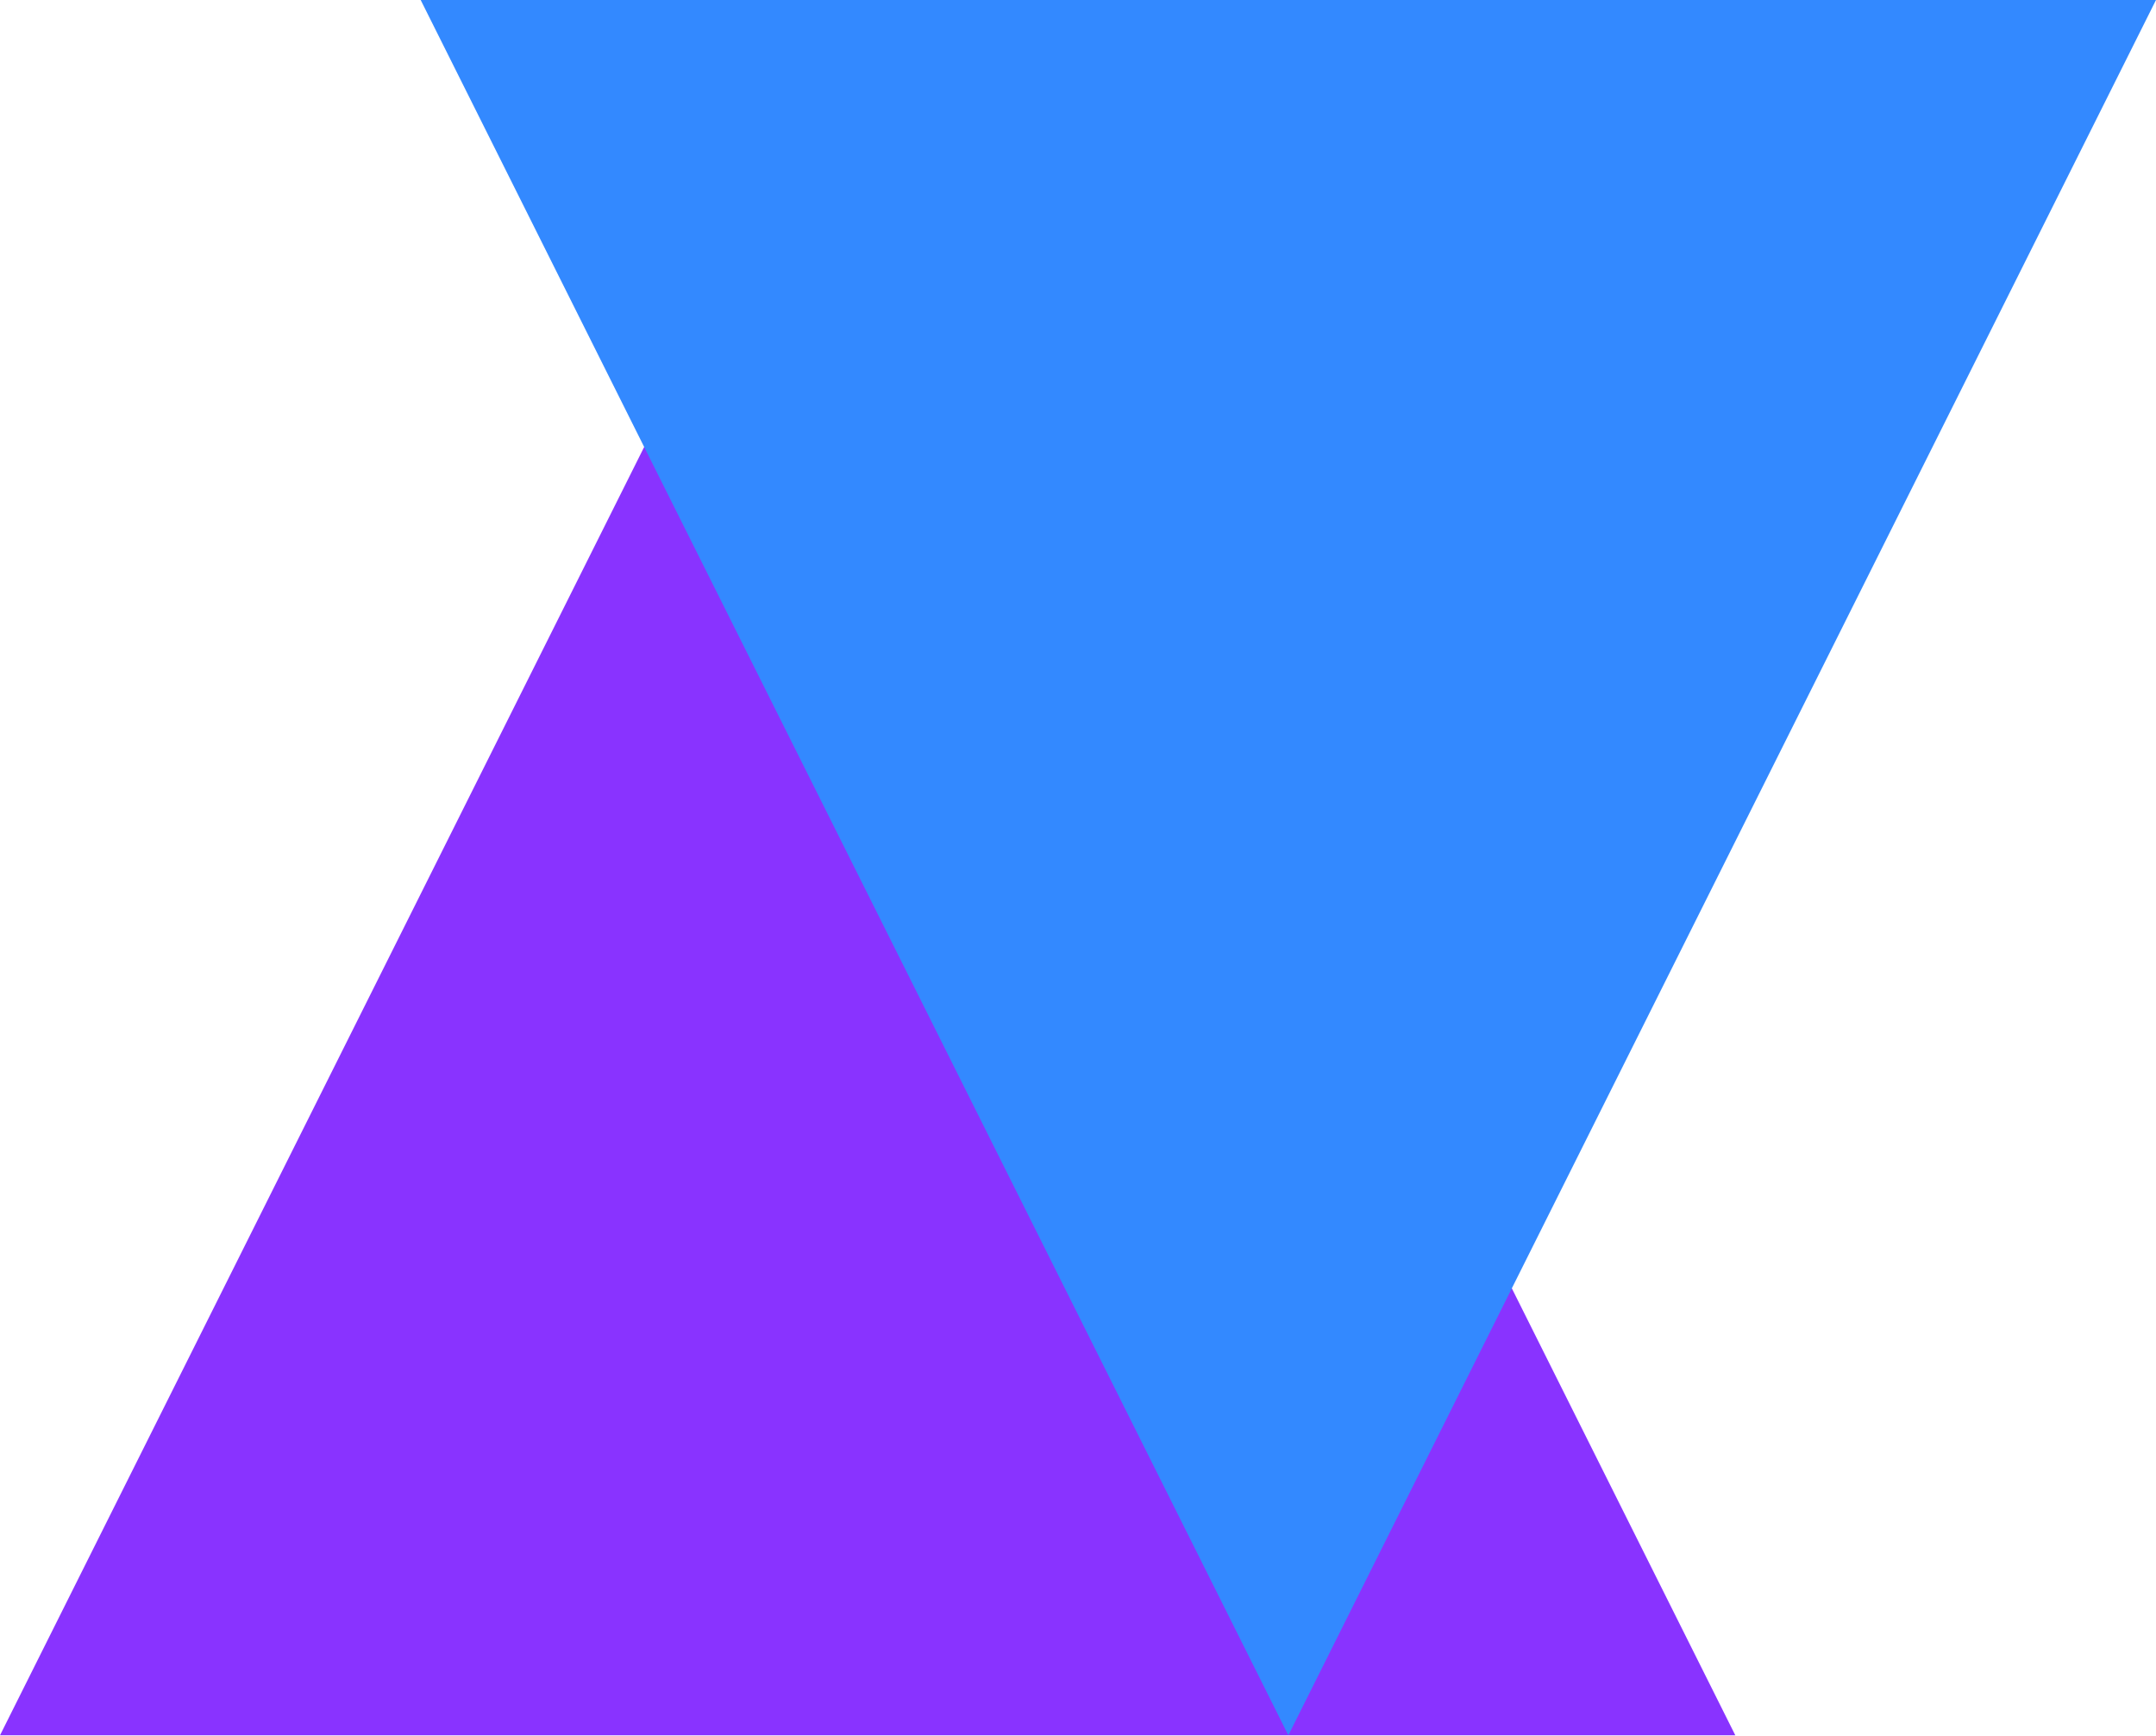
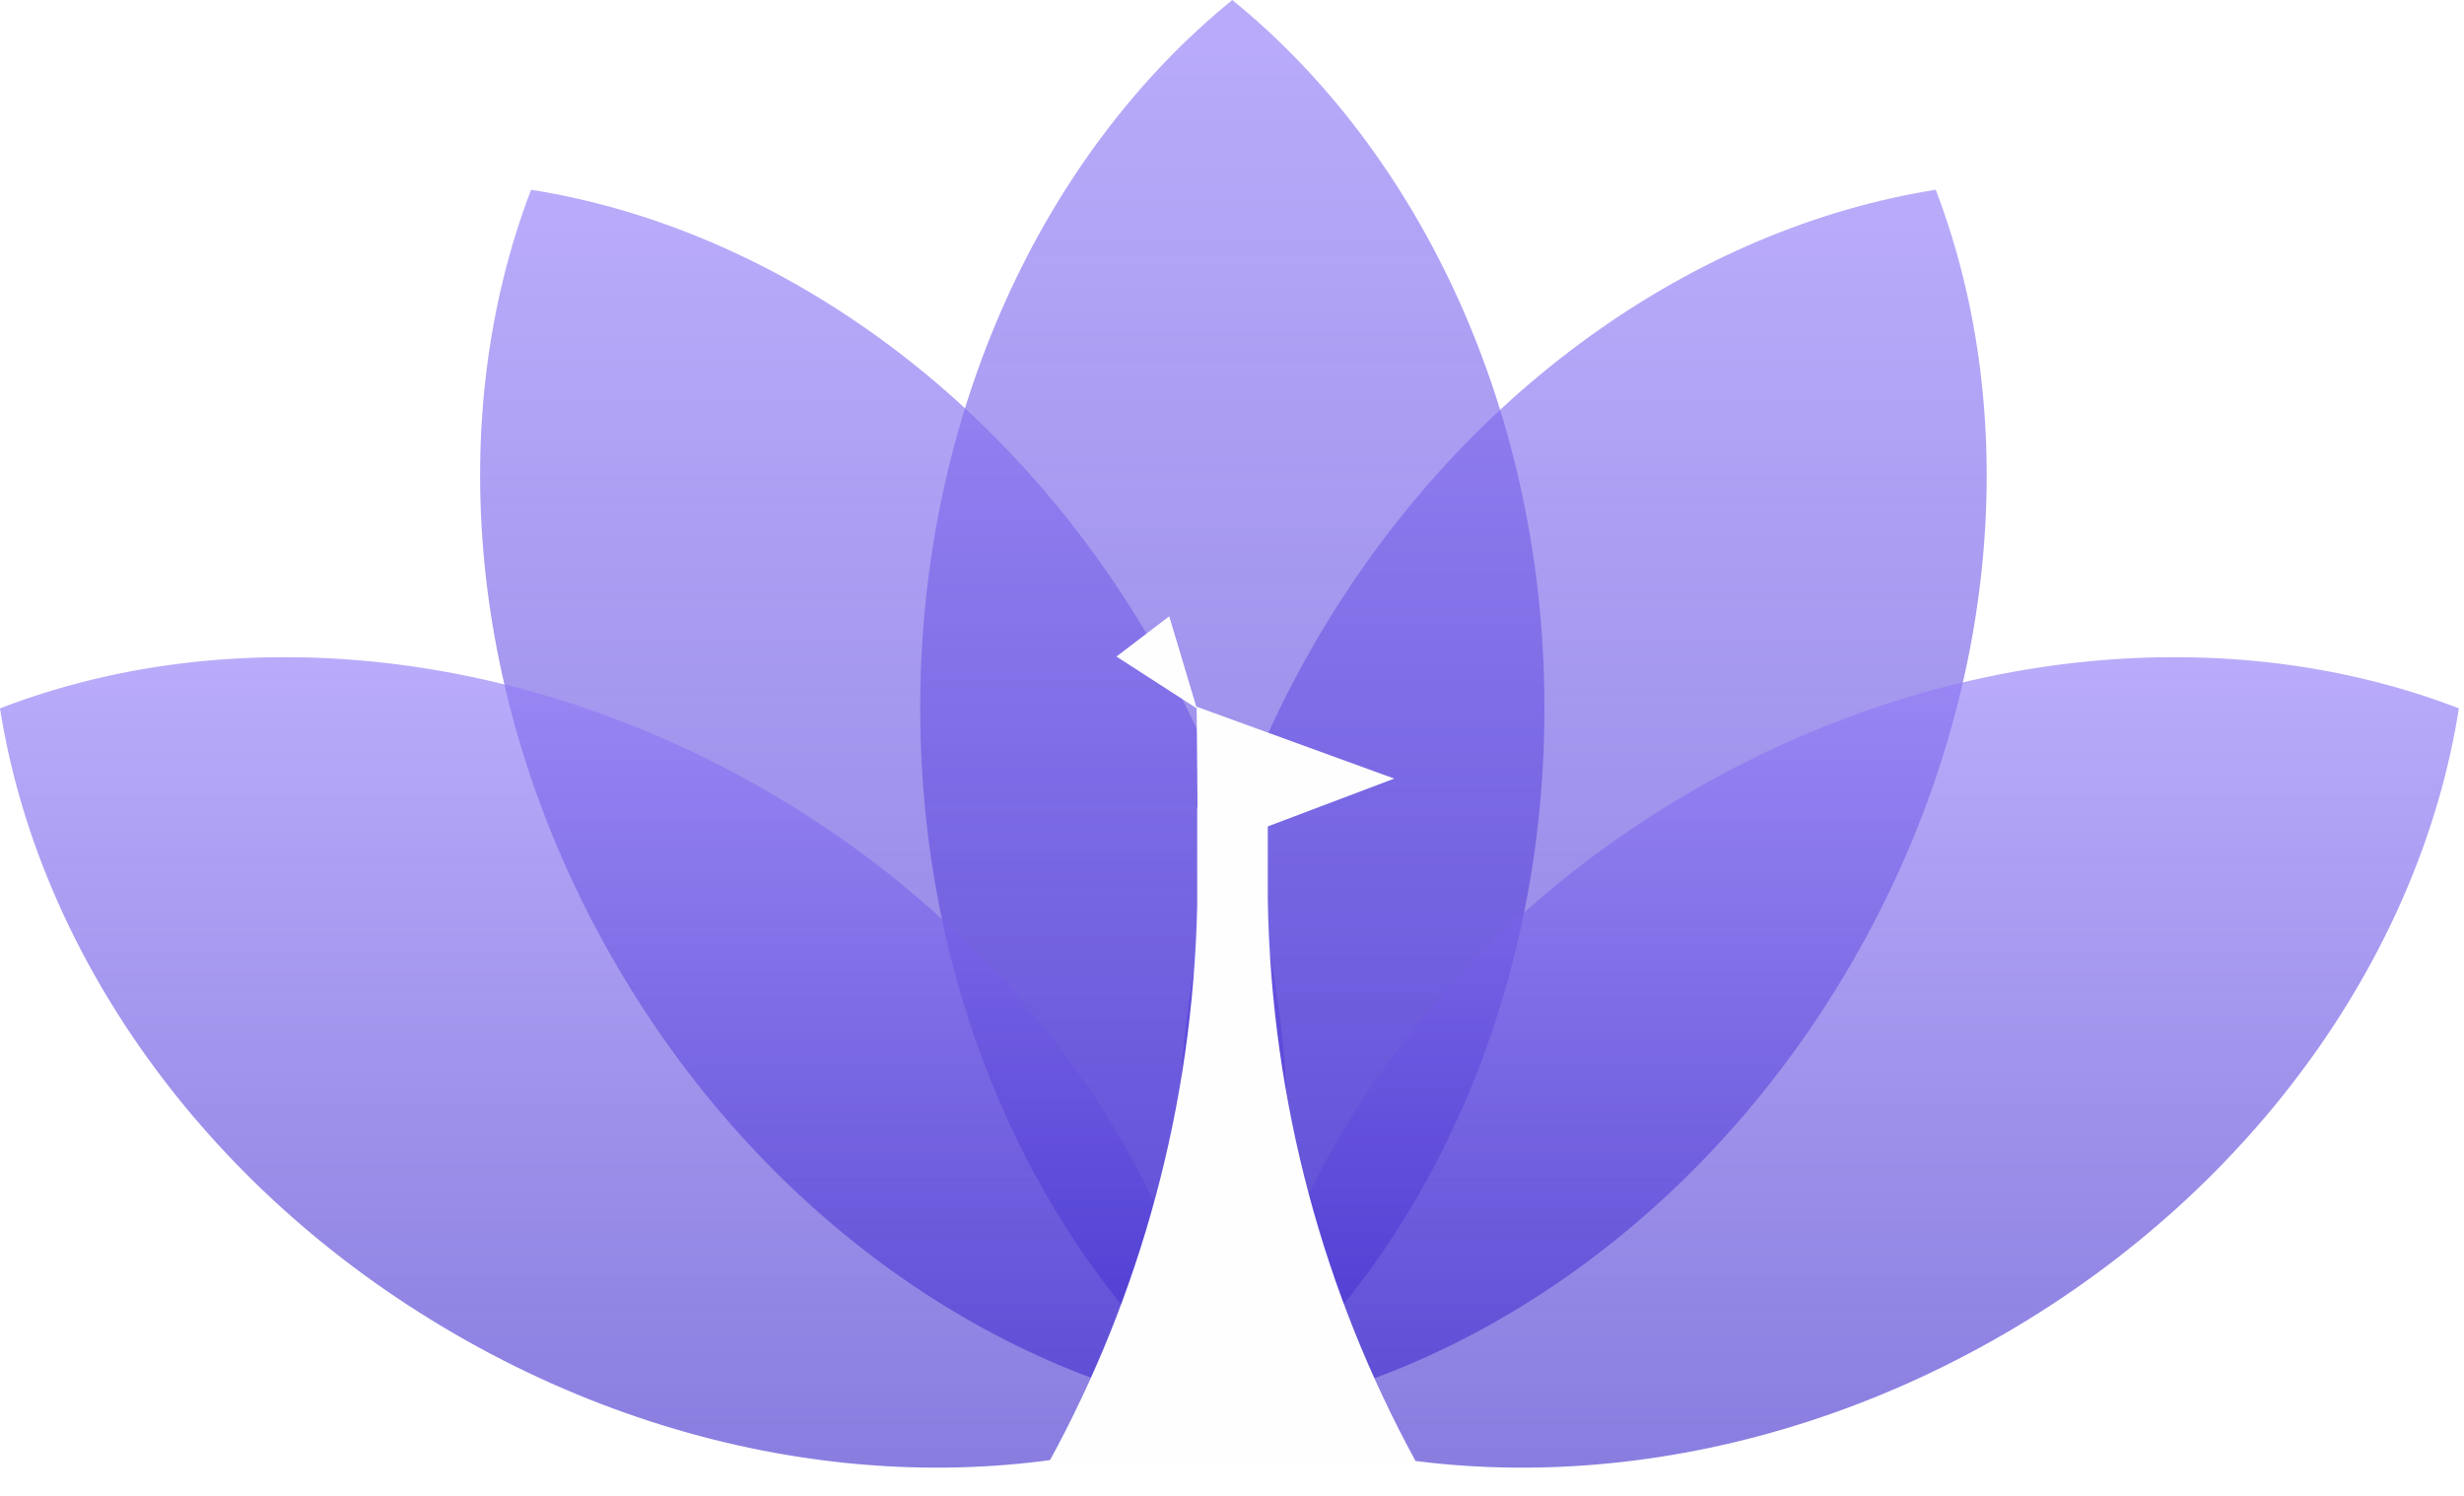
- <svg xmlns="http://www.w3.org/2000/svg" width="41px" height="33px" viewBox="0 0 41 33" version="1.1">
-   <defs />
-   <g id="视觉稿" stroke="none" stroke-width="1" fill="none" fill-rule="evenodd" opacity="0.8">
-     <g id="Artboard-2" transform="translate(-294, -15)">
-       <g id="Group" transform="translate(294, 15)">
-         <polygon id="Triangle" fill="#6C00FF" points="16.5 0 33 33 0 33" />
-         <polygon id="Triangle-Copy" fill="#006CFF" transform="translate(24.5, 16.5) scale(1, -1) translate(-24.5, -16.5) " points="24.5 0 41 33 8 33" />
+ <svg xmlns="http://www.w3.org/2000/svg" width="56" height="34" viewBox="0 0 56 34" version="1.1">
+   <defs>
+     <linearGradient x1="50%" y1="0%" x2="50%" y2="100%" id="linearGradient-1">
+       <stop stop-color="#957FF8" stop-opacity="0.65" offset="0%" />
+       <stop stop-color="#3927CA" stop-opacity="0.6" offset="100%" />
+     </linearGradient>
+   </defs>
+   <g id="视觉稿" stroke="none" stroke-width="1" fill="none" fill-rule="evenodd">
+     <g id="二级页面" transform="translate(-32, -14)">
+       <g id="logo" transform="translate(32, 9)">
+         <g transform="translate(0, 5)">
+           <g id="Group-13" transform="translate(26.80702, 4.18104)" />
+           <path d="M29.838,14.689 C26.498,20.5 25.993,27.034 27.968,32.19 C33.402,31.33 38.784,27.624 42.125,21.814 C45.465,16.003 45.969,9.469 43.994,4.313 C38.561,5.173 33.178,8.879 29.838,14.689" id="Fill-4" fill="url(#linearGradient-1)" />
+           <path d="M20.914,16.095 C20.914,22.805 23.73,28.716 28.007,32.19 C32.285,28.716 35.101,22.805 35.101,16.095 C35.101,9.385 32.285,3.474 28.007,-4.22868271e-05 C23.73,3.474 20.914,9.385 20.914,16.095" id="Fill-1" fill="url(#linearGradient-1)" />
+           <path d="M38.458,17.978 C32.672,21.333 28.983,26.738 28.126,32.196 C33.26,34.179 39.766,33.673 45.552,30.318 C51.337,26.963 55.027,21.558 55.884,16.101 C50.75,14.117 44.244,14.623 38.458,17.978" id="Fill-6" fill="url(#linearGradient-1)" />
+           <path d="M13.939,21.814 C17.28,27.624 22.662,31.33 28.096,32.19 C30.071,27.034 29.566,20.5 26.226,14.689 C22.886,8.879 17.503,5.173 12.07,4.313 C10.095,9.469 10.599,16.003 13.939,21.814" id="Fill-9" fill="url(#linearGradient-1)" />
+           <path d="M10.332,30.318 C16.118,33.673 22.624,34.179 27.758,32.196 C26.901,26.738 23.211,21.333 17.426,17.978 C11.64,14.623 5.134,14.117 2.80701754e-05,16.101 C0.857,21.558 4.546,26.963 10.332,30.318" id="Fill-11" fill="url(#linearGradient-1)" />
+           <g id="Group-19" transform="translate(23.7193, 13.90701)" fill="#FEFEFE">
+             <path d="M8.442,19.282 C6.376,15.492 5.175,11.16 5.094,6.554 L5.094,4.445 L3.49,4.445 L3.49,6.685 C3.388,11.254 2.185,15.55 0.129,19.311 L8.447,19.311 L8.442,19.282 Z" id="Fill-15" />
+             <polygon id="Fill-17" points="1.654 1.016 2.854 0.101 3.481 2.195" />
+             <polygon id="Fill-14" points="3.507 5.477 3.477 2.156 7.968 3.79" />
+           </g>
+         </g>
      </g>
    </g>
  </g>
</svg>
